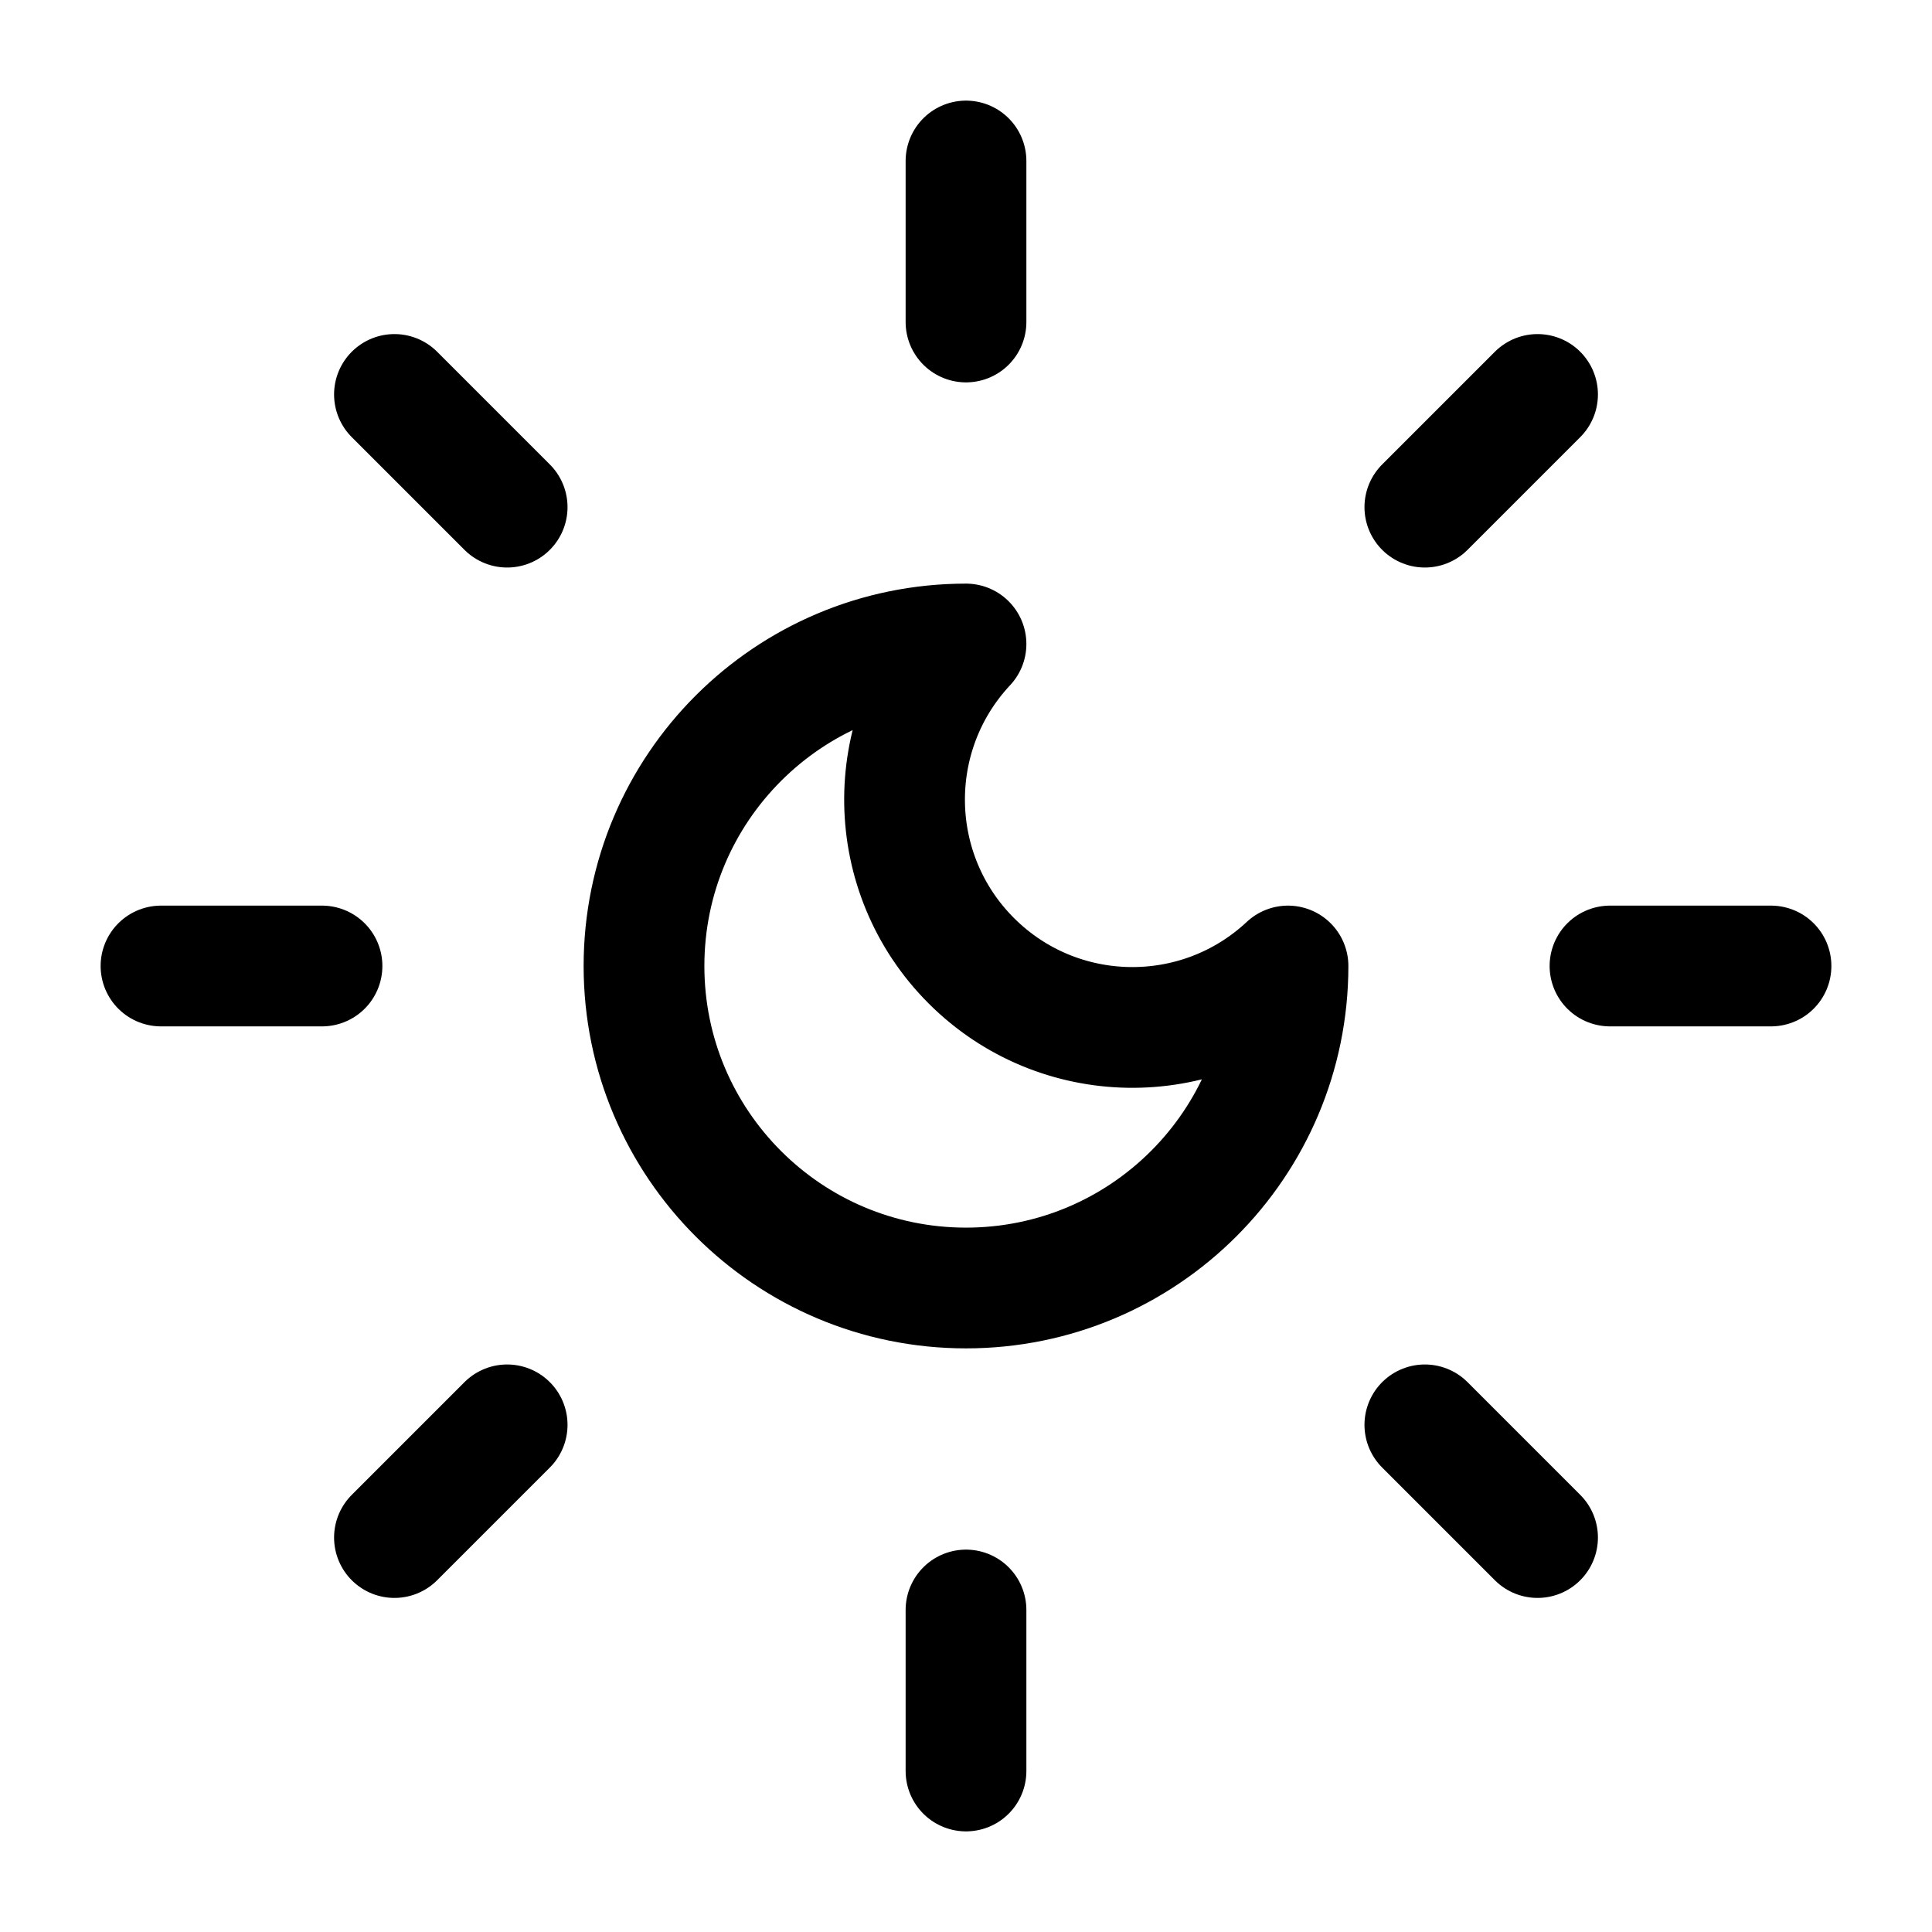
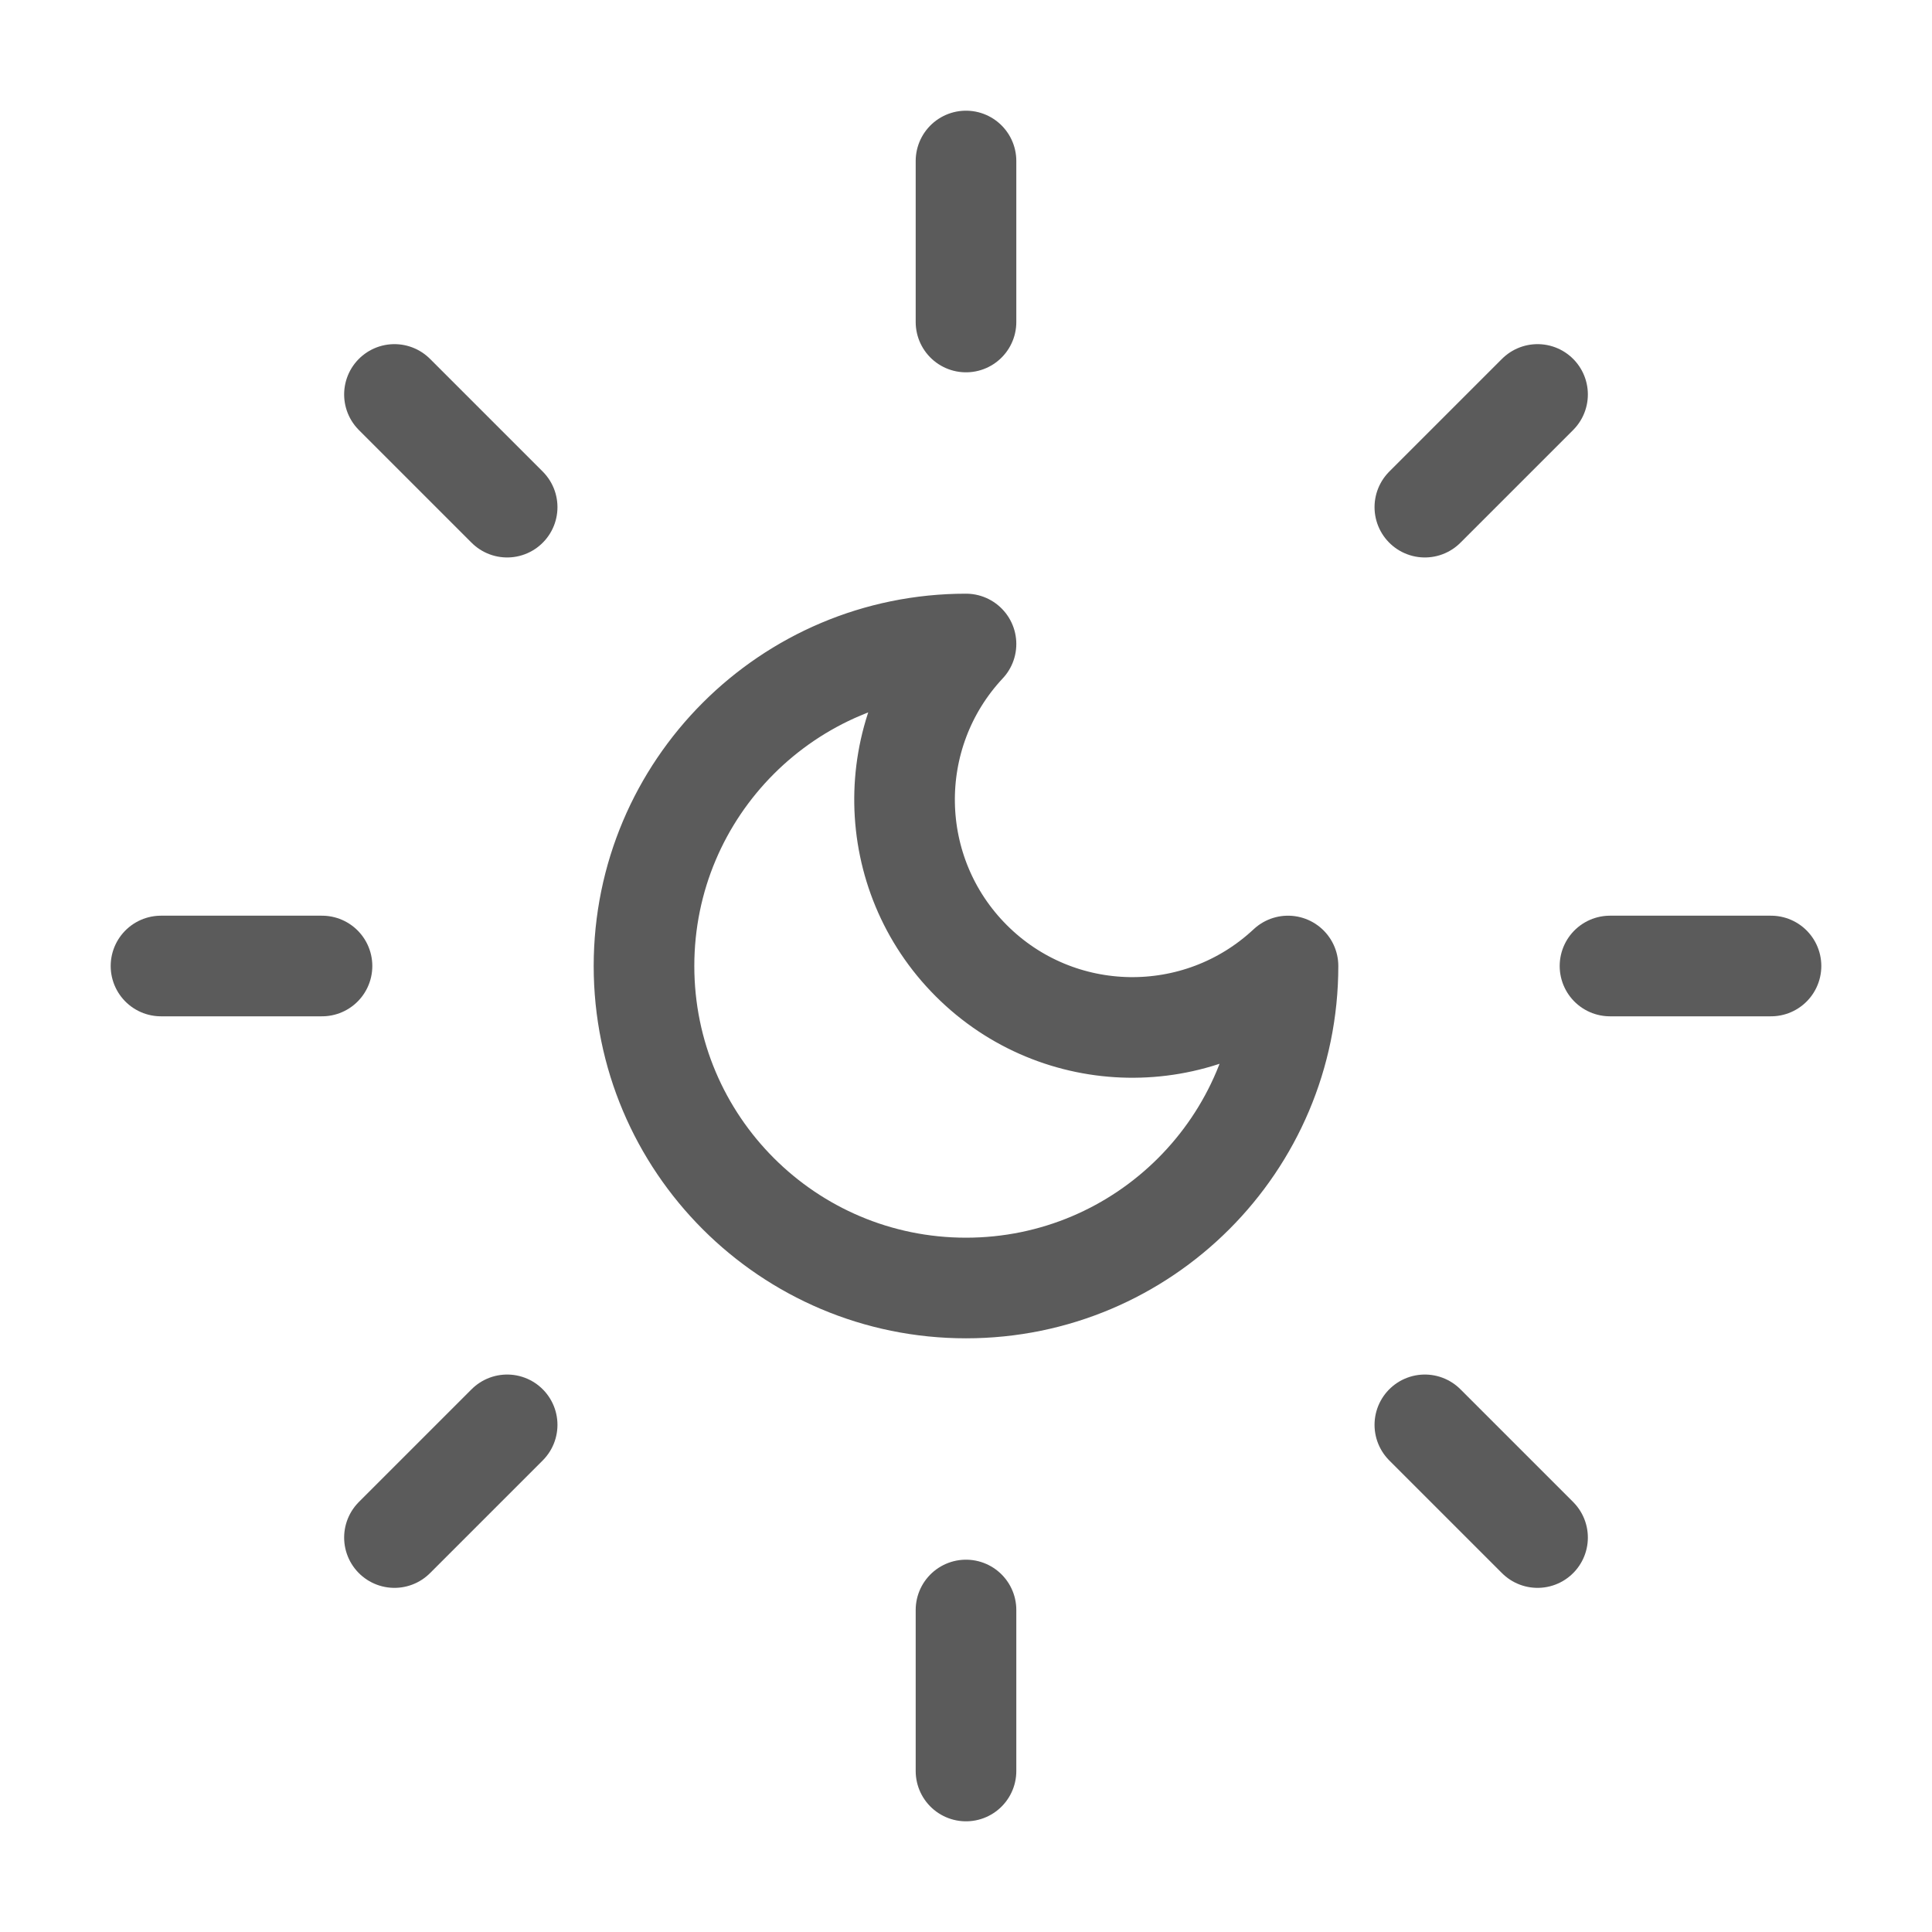
- <svg xmlns="http://www.w3.org/2000/svg" width="24" height="24" viewBox="0 0 24 24" fill="none" stroke="#000000" stroke-width="1.5" stroke-linecap="round" stroke-linejoin="round" class="lucide lucide-sun-moon">
+ <svg xmlns="http://www.w3.org/2000/svg" width="24" height="24" viewBox="0 0 24 24" fill="none" stroke="#5b5b5b" stroke-width="1.25" stroke-linecap="round" stroke-linejoin="round" class="lucide lucide-sun-moon">
  <path d="M12 8a2.83 2.83 0 0 0 4 4 4 4 0 1 1-4-4" />
  <path d="M12 2v2" />
  <path d="M12 20v2" />
  <path d="m4.9 4.9 1.4 1.4" />
  <path d="m17.7 17.7 1.4 1.4" />
  <path d="M2 12h2" />
  <path d="M20 12h2" />
  <path d="m6.3 17.7-1.4 1.4" />
  <path d="m19.1 4.9-1.4 1.4" />
</svg>
